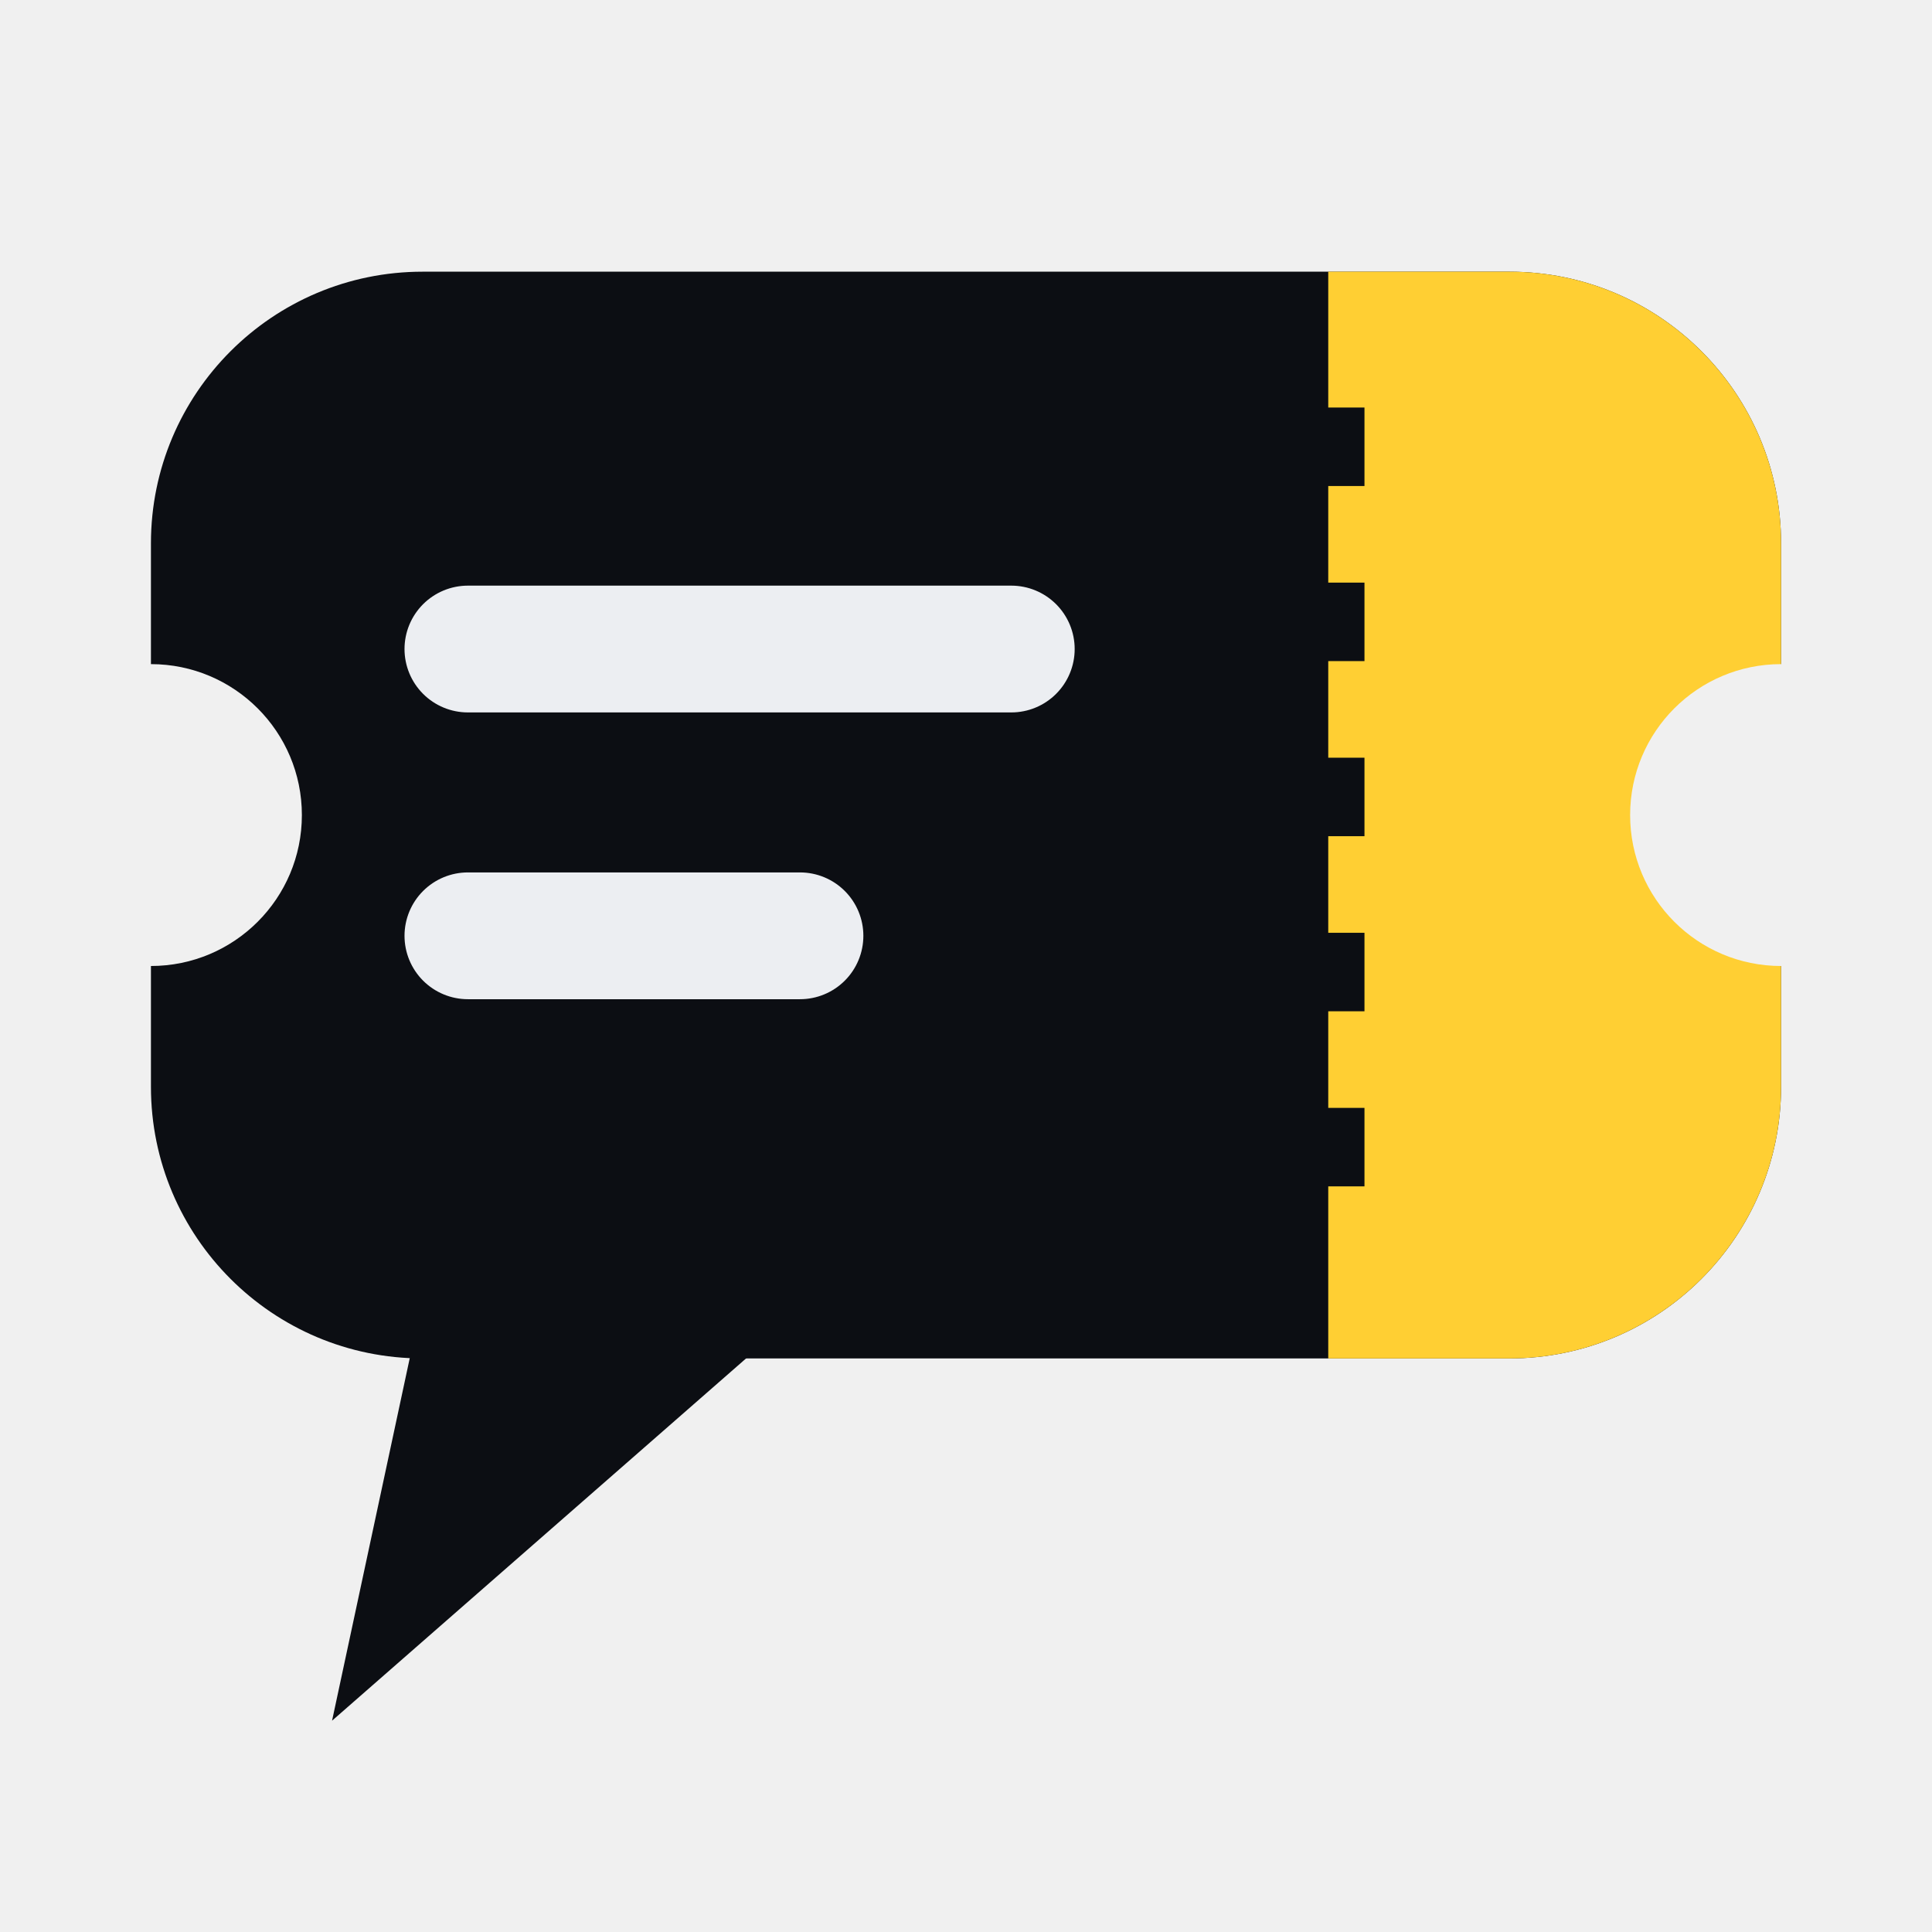
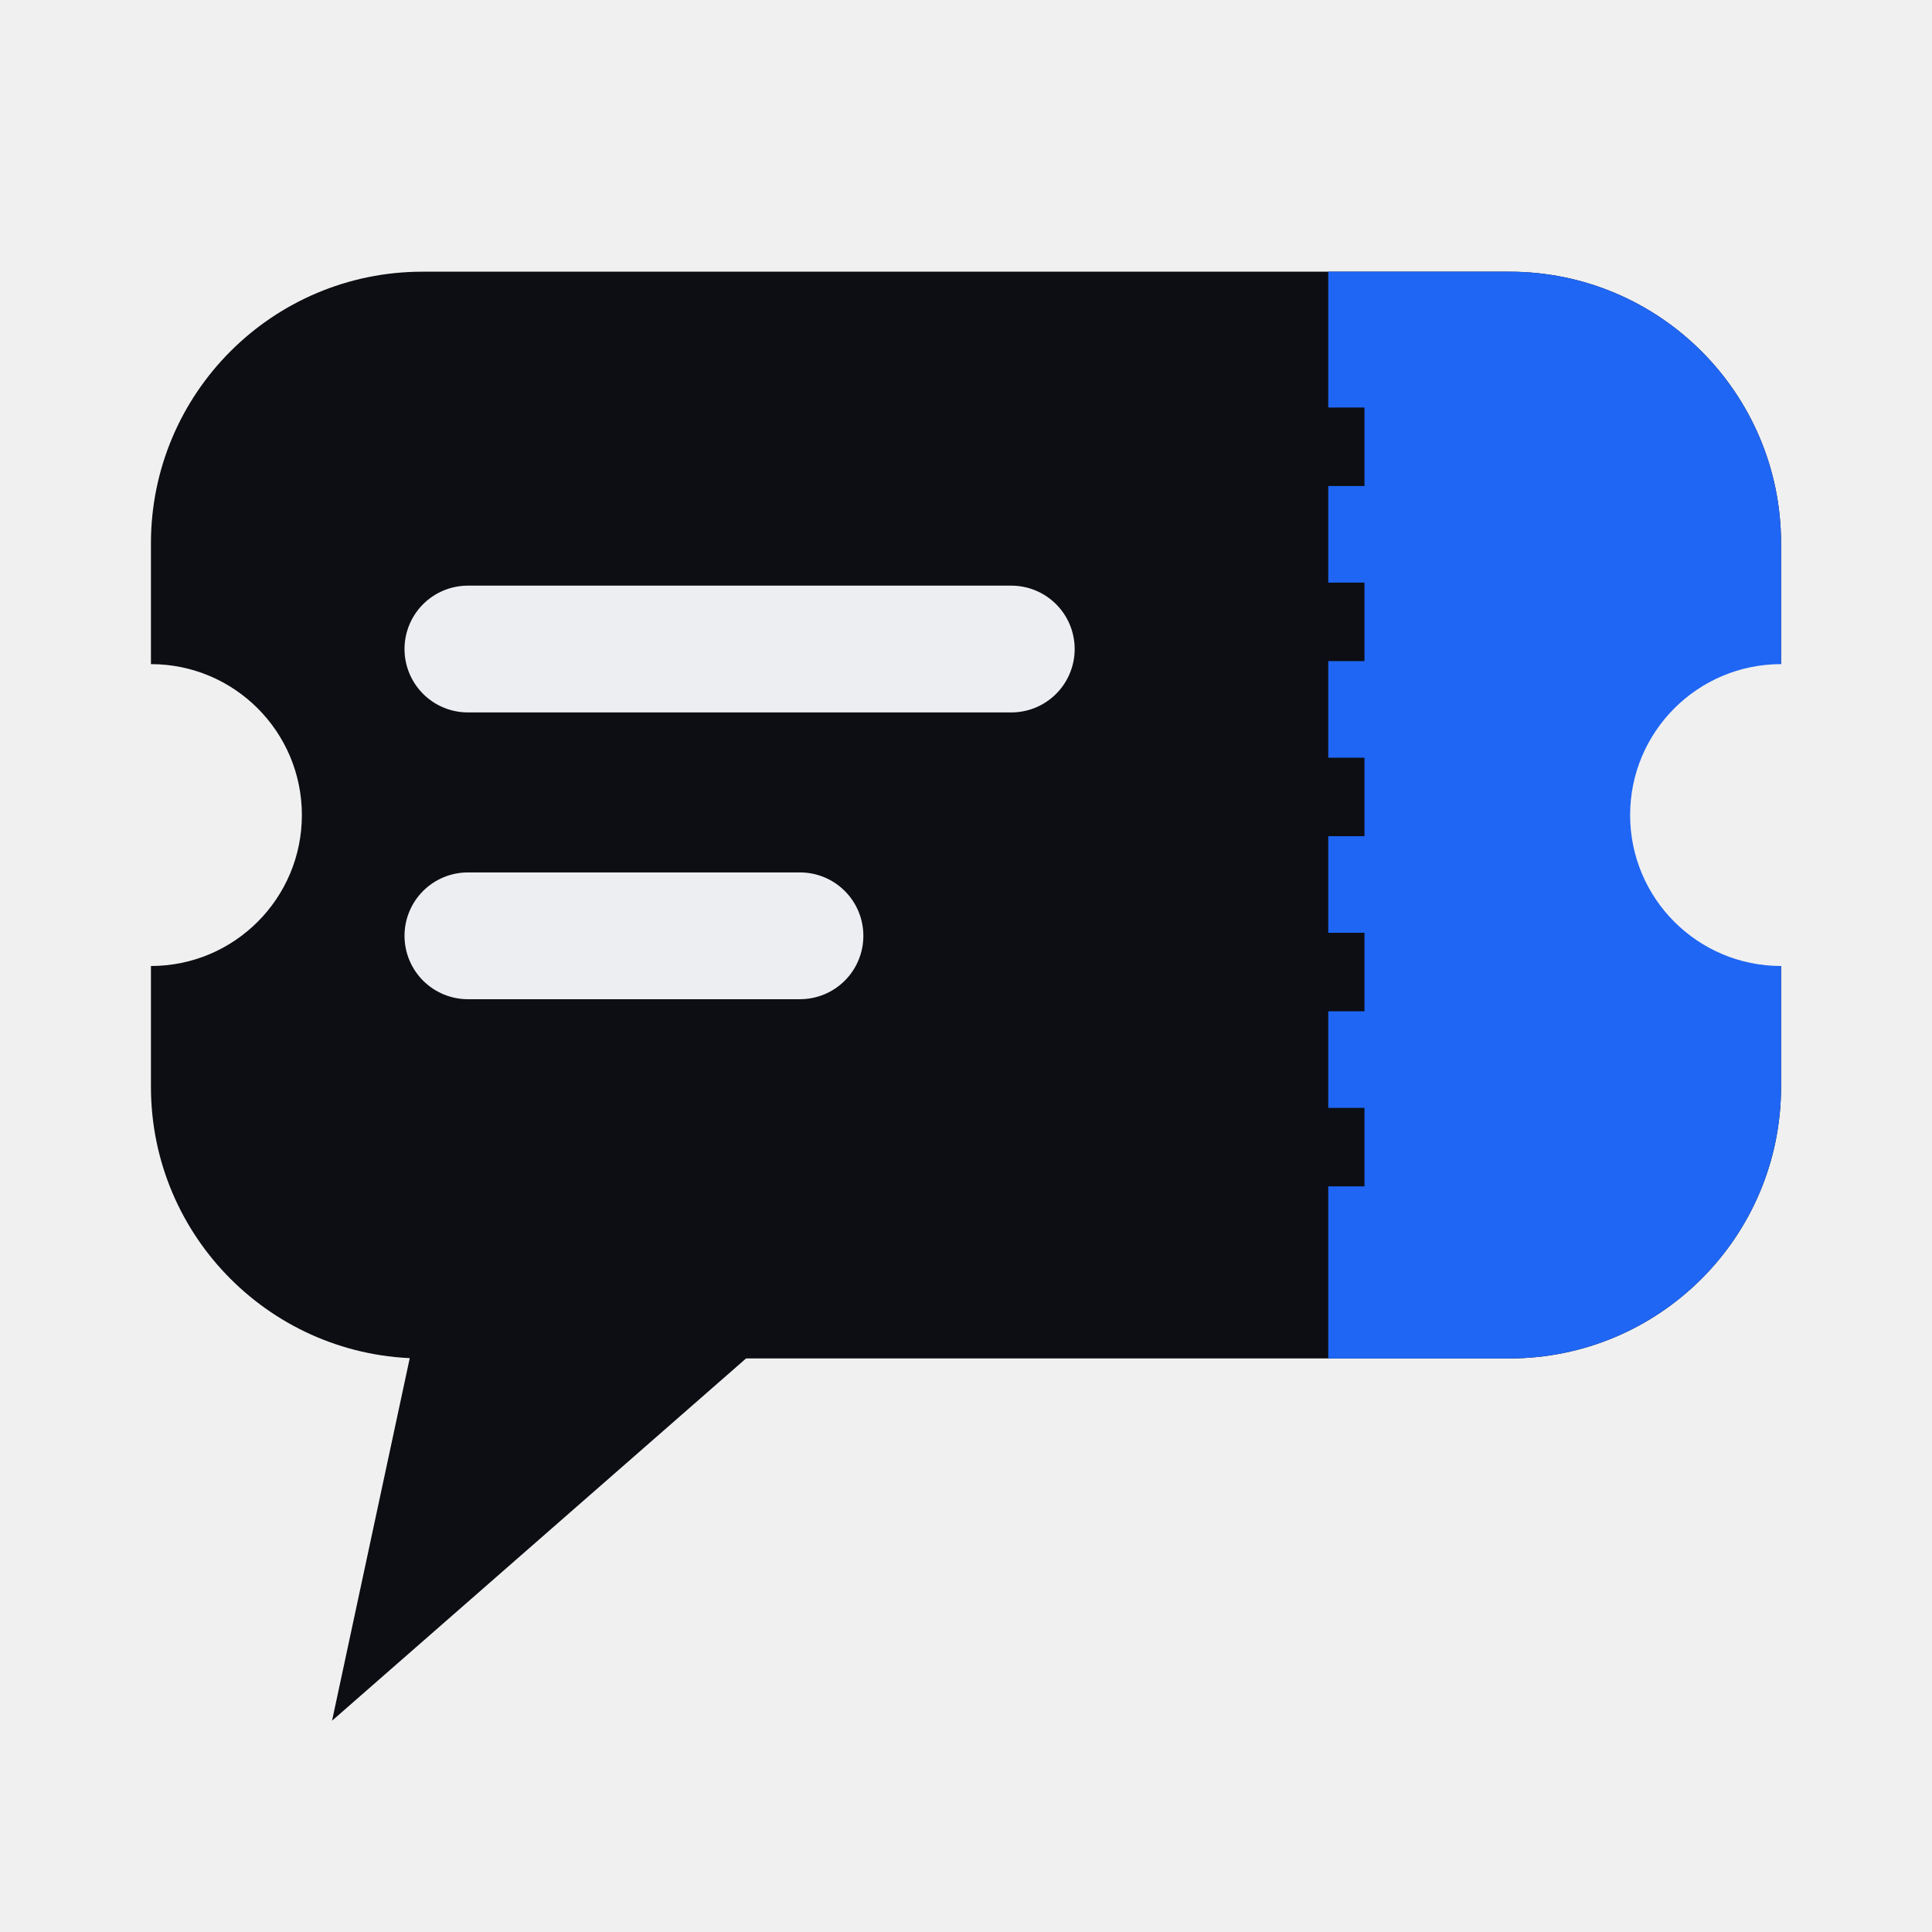
<svg xmlns="http://www.w3.org/2000/svg" viewBox="0 0 64 64">
  <defs>
    <mask id="recorte">
      <rect width="64" height="64" fill="#fff" />
      <circle cx="5" cy="27" r="5" fill="#000" />
      <circle cx="59" cy="27" r="5" fill="#000" />
    </mask>
    <clipPath id="canhoto">
      <rect x="44" y="0" width="20" height="64" />
    </clipPath>
  </defs>
  <g mask="url(#recorte)">
    <rect x="5" y="9" width="54" height="36" rx="9" fill="#0C0E13" />
    <path d="M14 43 L11 57 L27 43 Z" fill="#0C0E13" />
-     <rect x="5" y="9" width="54" height="36" rx="9" fill="#FFCF33" clip-path="url(#canhoto)" />
+     <rect x="5" y="9" width="54" height="36" rx="9" fill="#1F66F4" clip-path="url(#canhoto)" />
  </g>
  <path d="M44 13.5v27" stroke="#0C0E13" stroke-width="2.4" stroke-dasharray="2.6 3.2" />
  <path d="M15.5 21.5h18M15.5 31h11" stroke="#ECEEF2" stroke-width="4.2" stroke-linecap="round" />
</svg>
